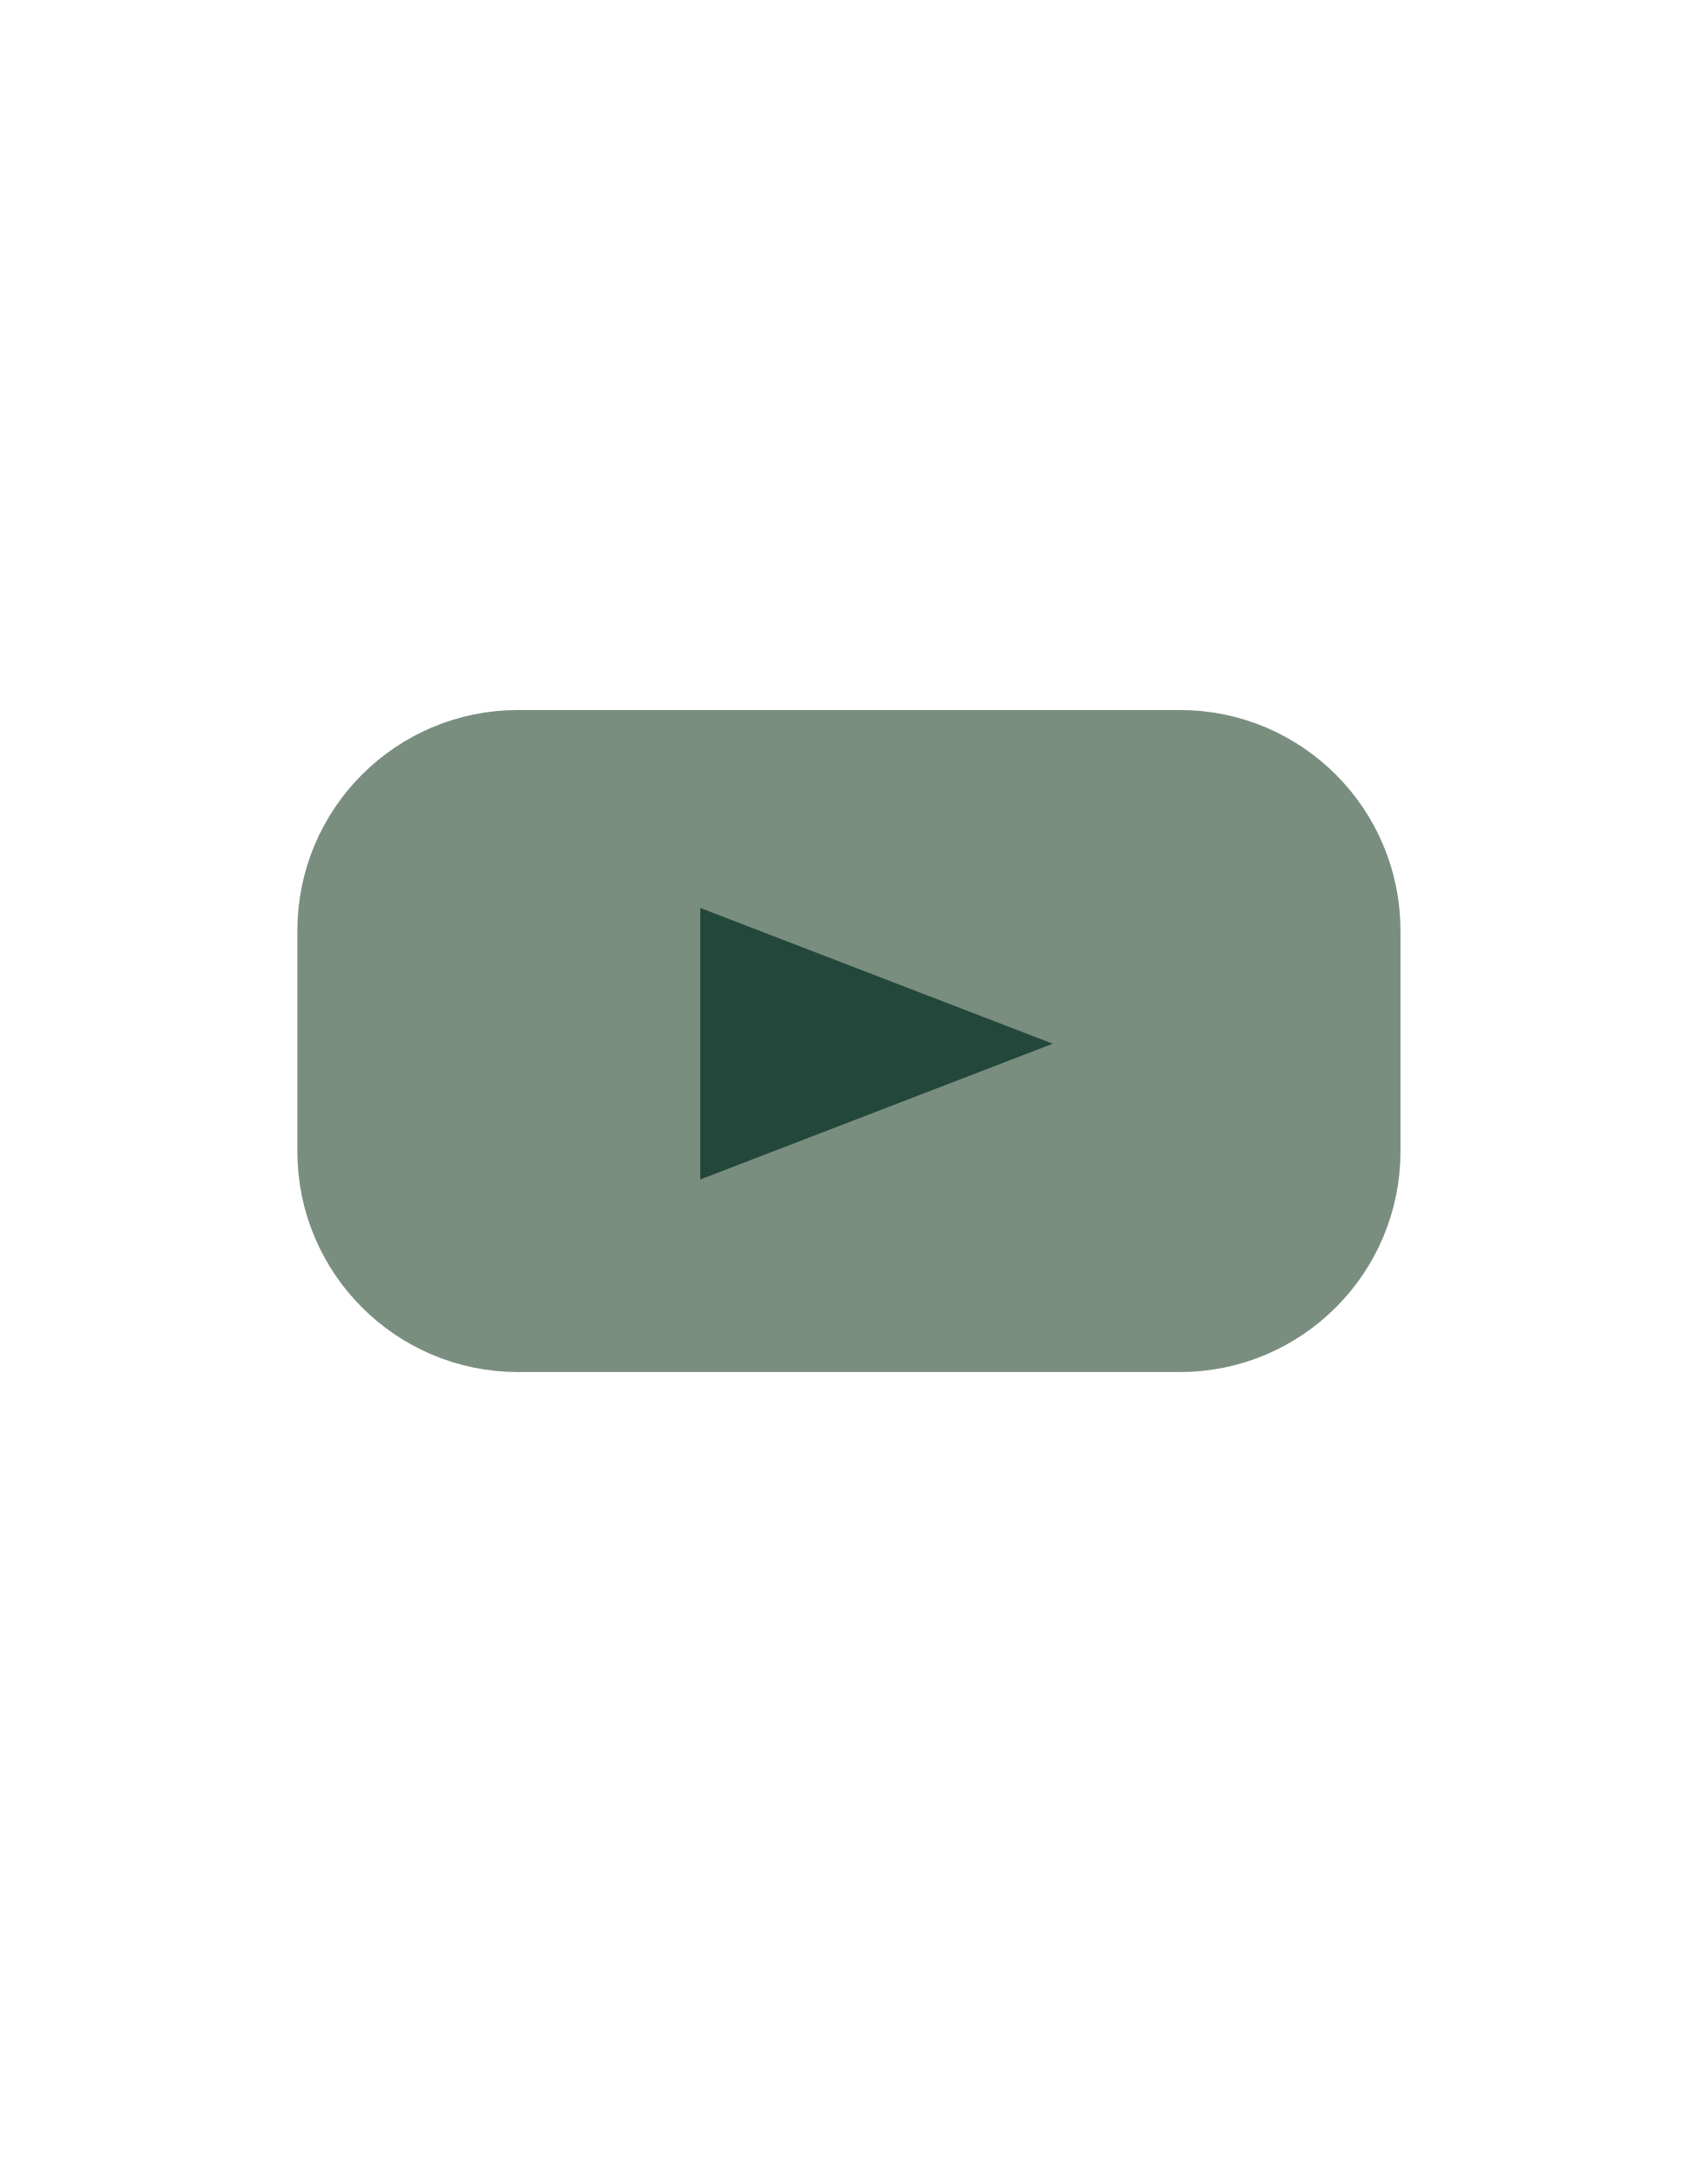
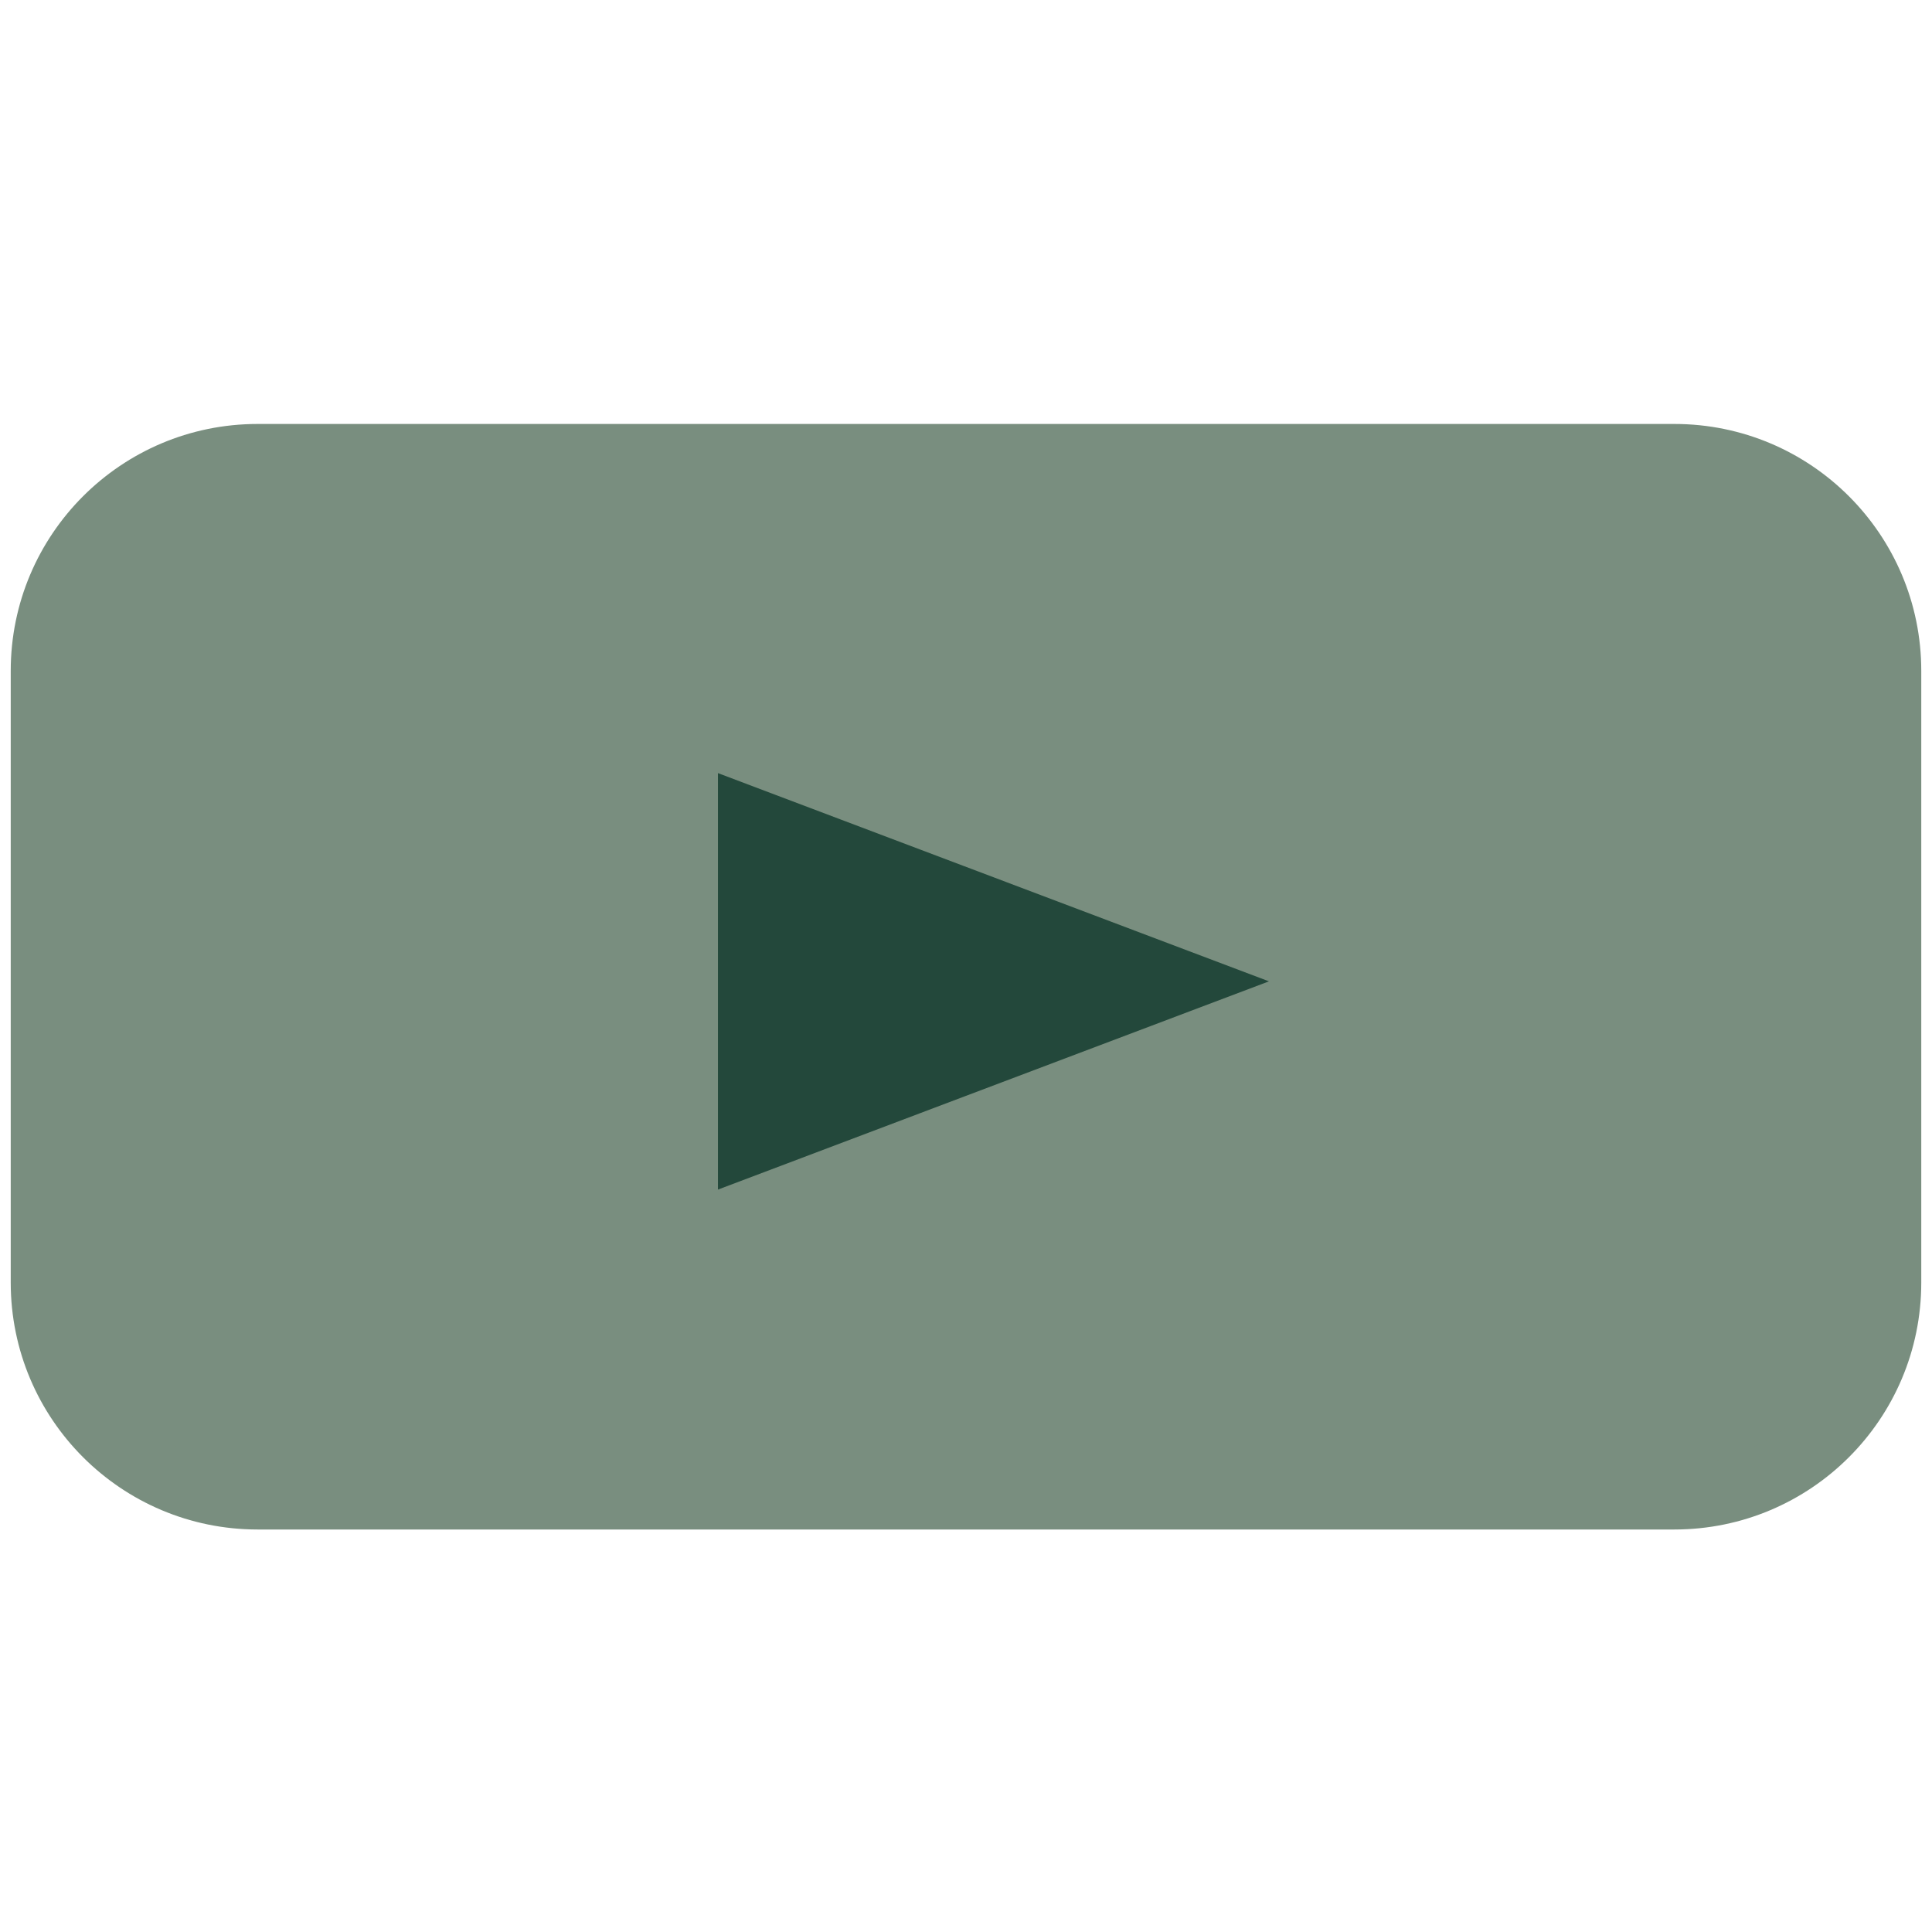
- <svg xmlns="http://www.w3.org/2000/svg" id="Layer_1" width="178" height="227" viewBox="0 0 178 227">
+ <svg xmlns="http://www.w3.org/2000/svg" id="Layer_1" width="180" height="180" viewBox="0 0 180 180">
  <defs>
    <style>.cls-1{fill:#23483b;stroke:#23483b;}.cls-1,.cls-2{stroke-miterlimit:10;stroke-width:6px;}.cls-2{fill:#798e7f;stroke:#798e7f;}</style>
  </defs>
-   <rect class="cls-2" x="34" y="77" width="109" height="63" rx="20" ry="20" />
-   <polygon class="cls-1" points="76 99 76 118.56 101.4 108.78 76 99" />
+   <rect class="cls-2" x="4" y="42.5" width="172" height="97" rx="20" ry="20" />
+   <polygon class="cls-1" points="69.89 76.37 69.89 106.49 109.74 91.43 69.89 76.37" />
</svg>
